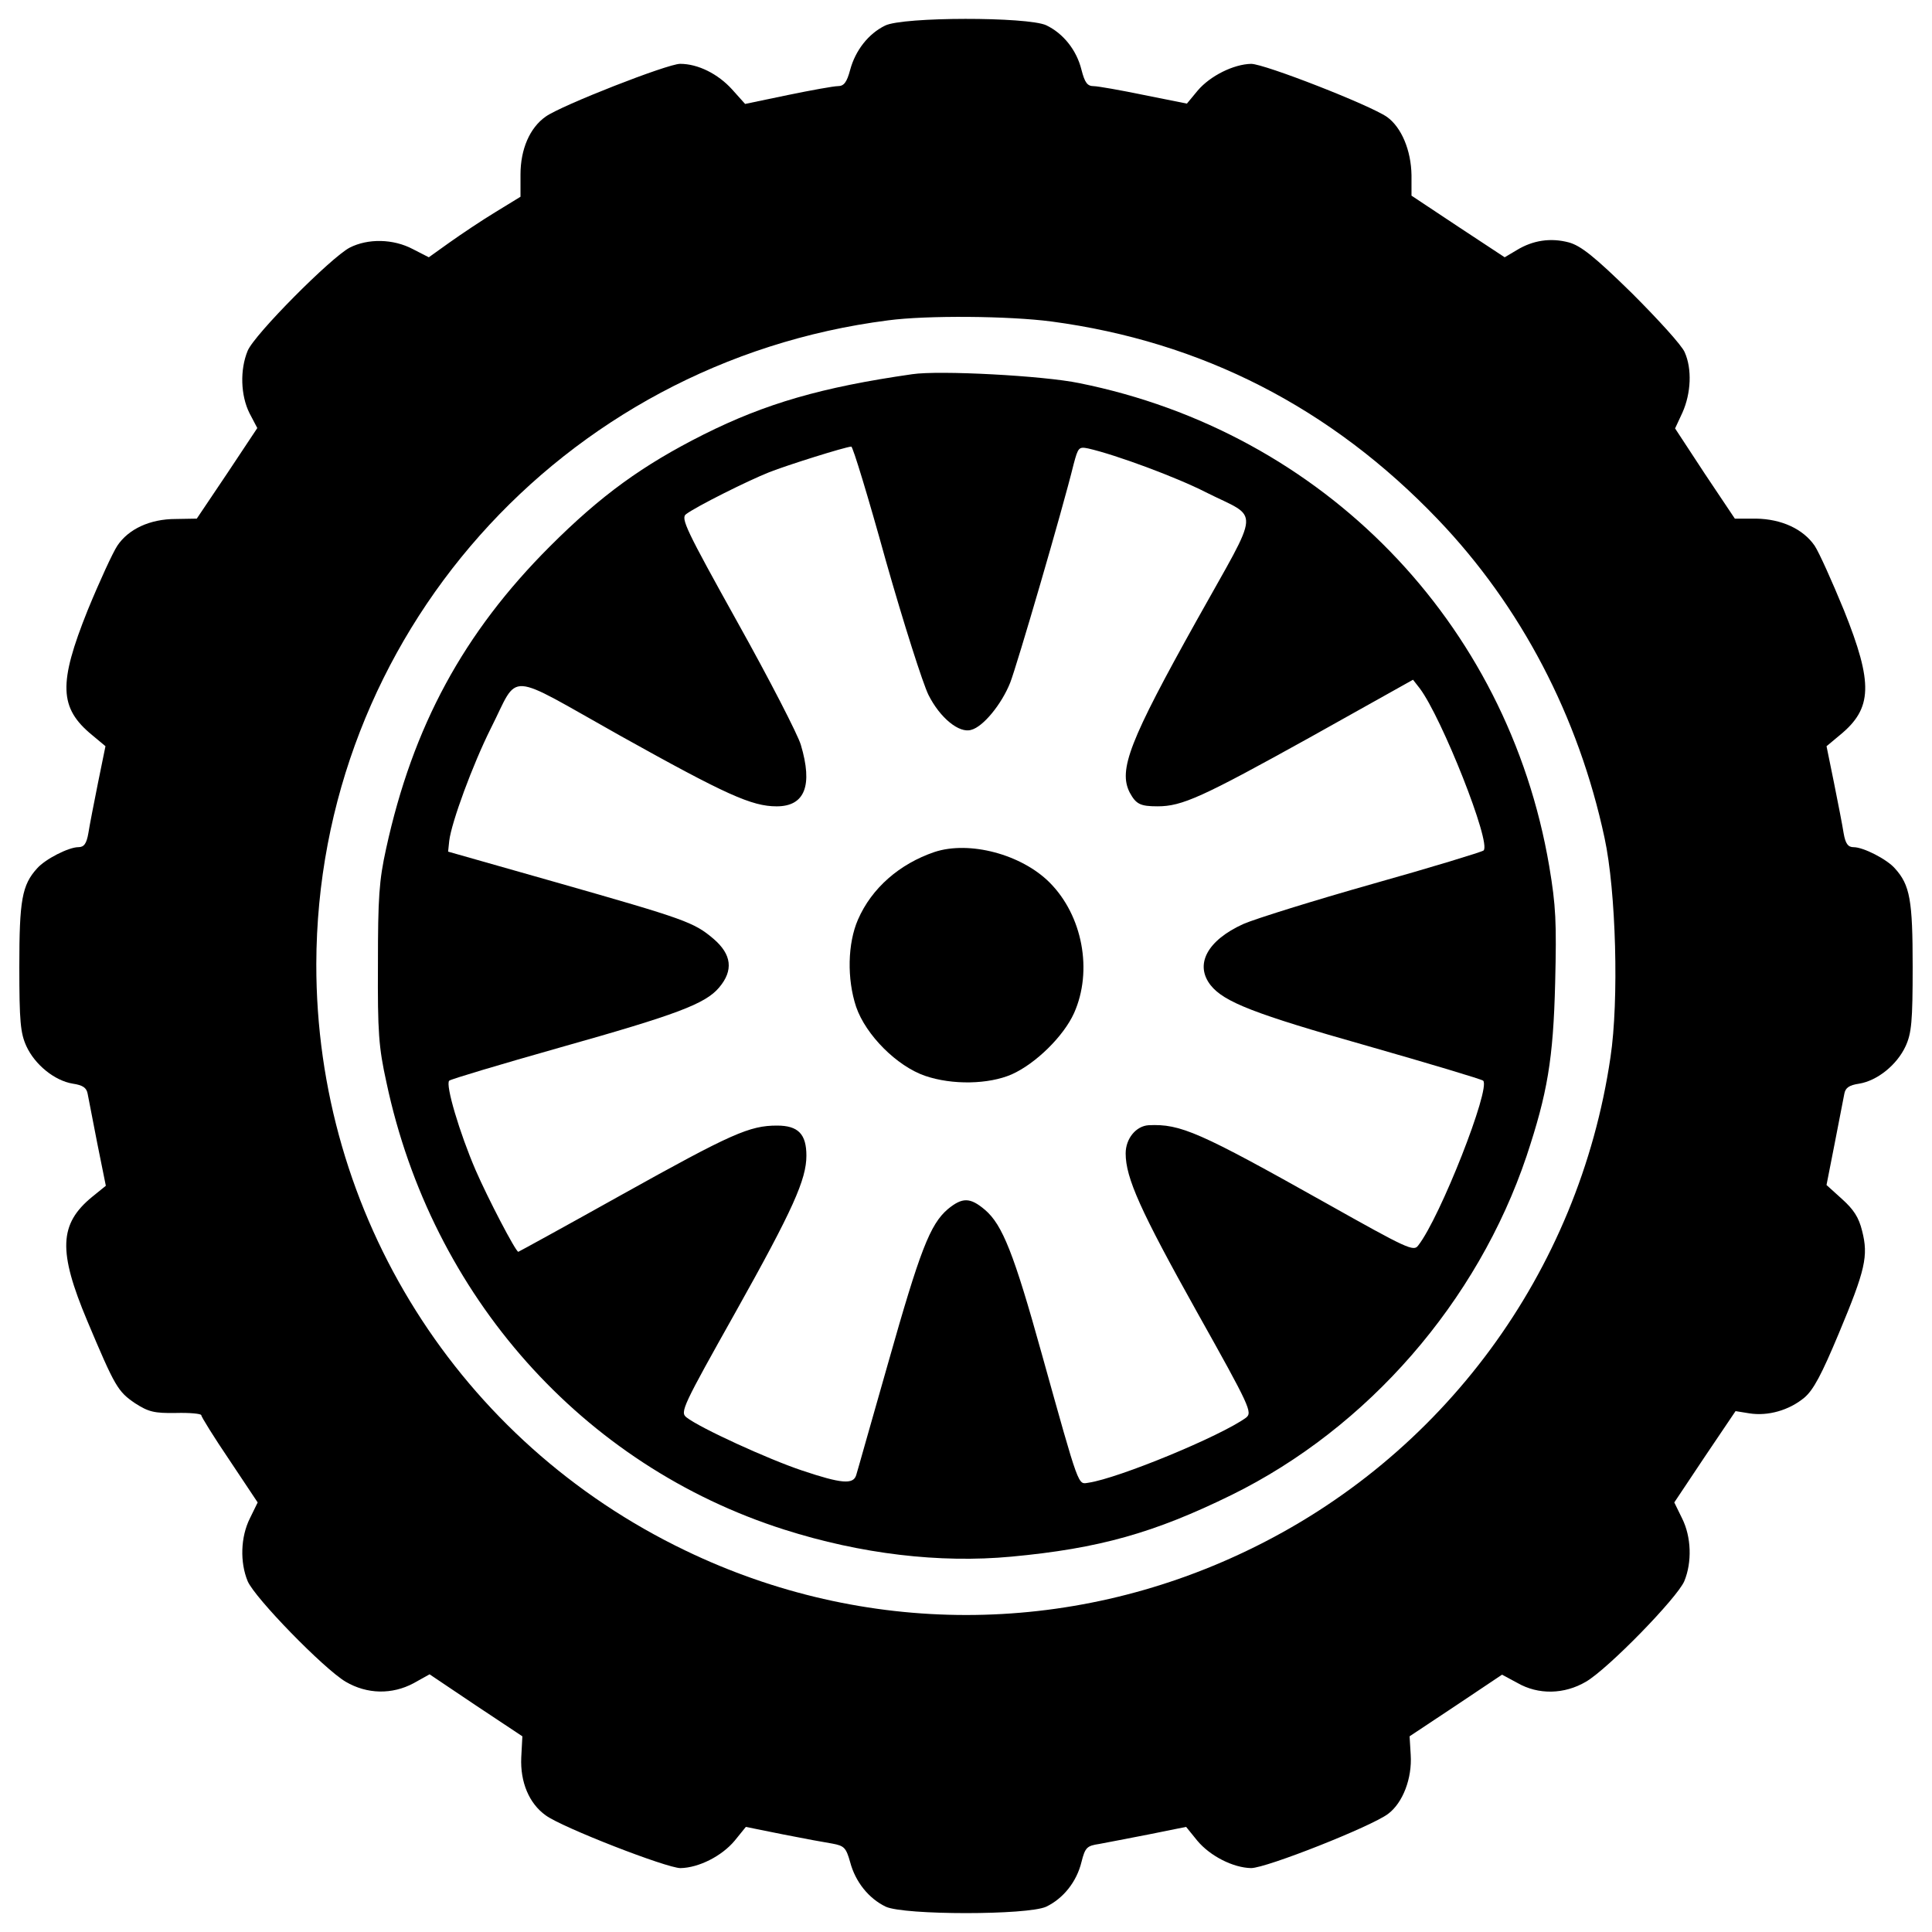
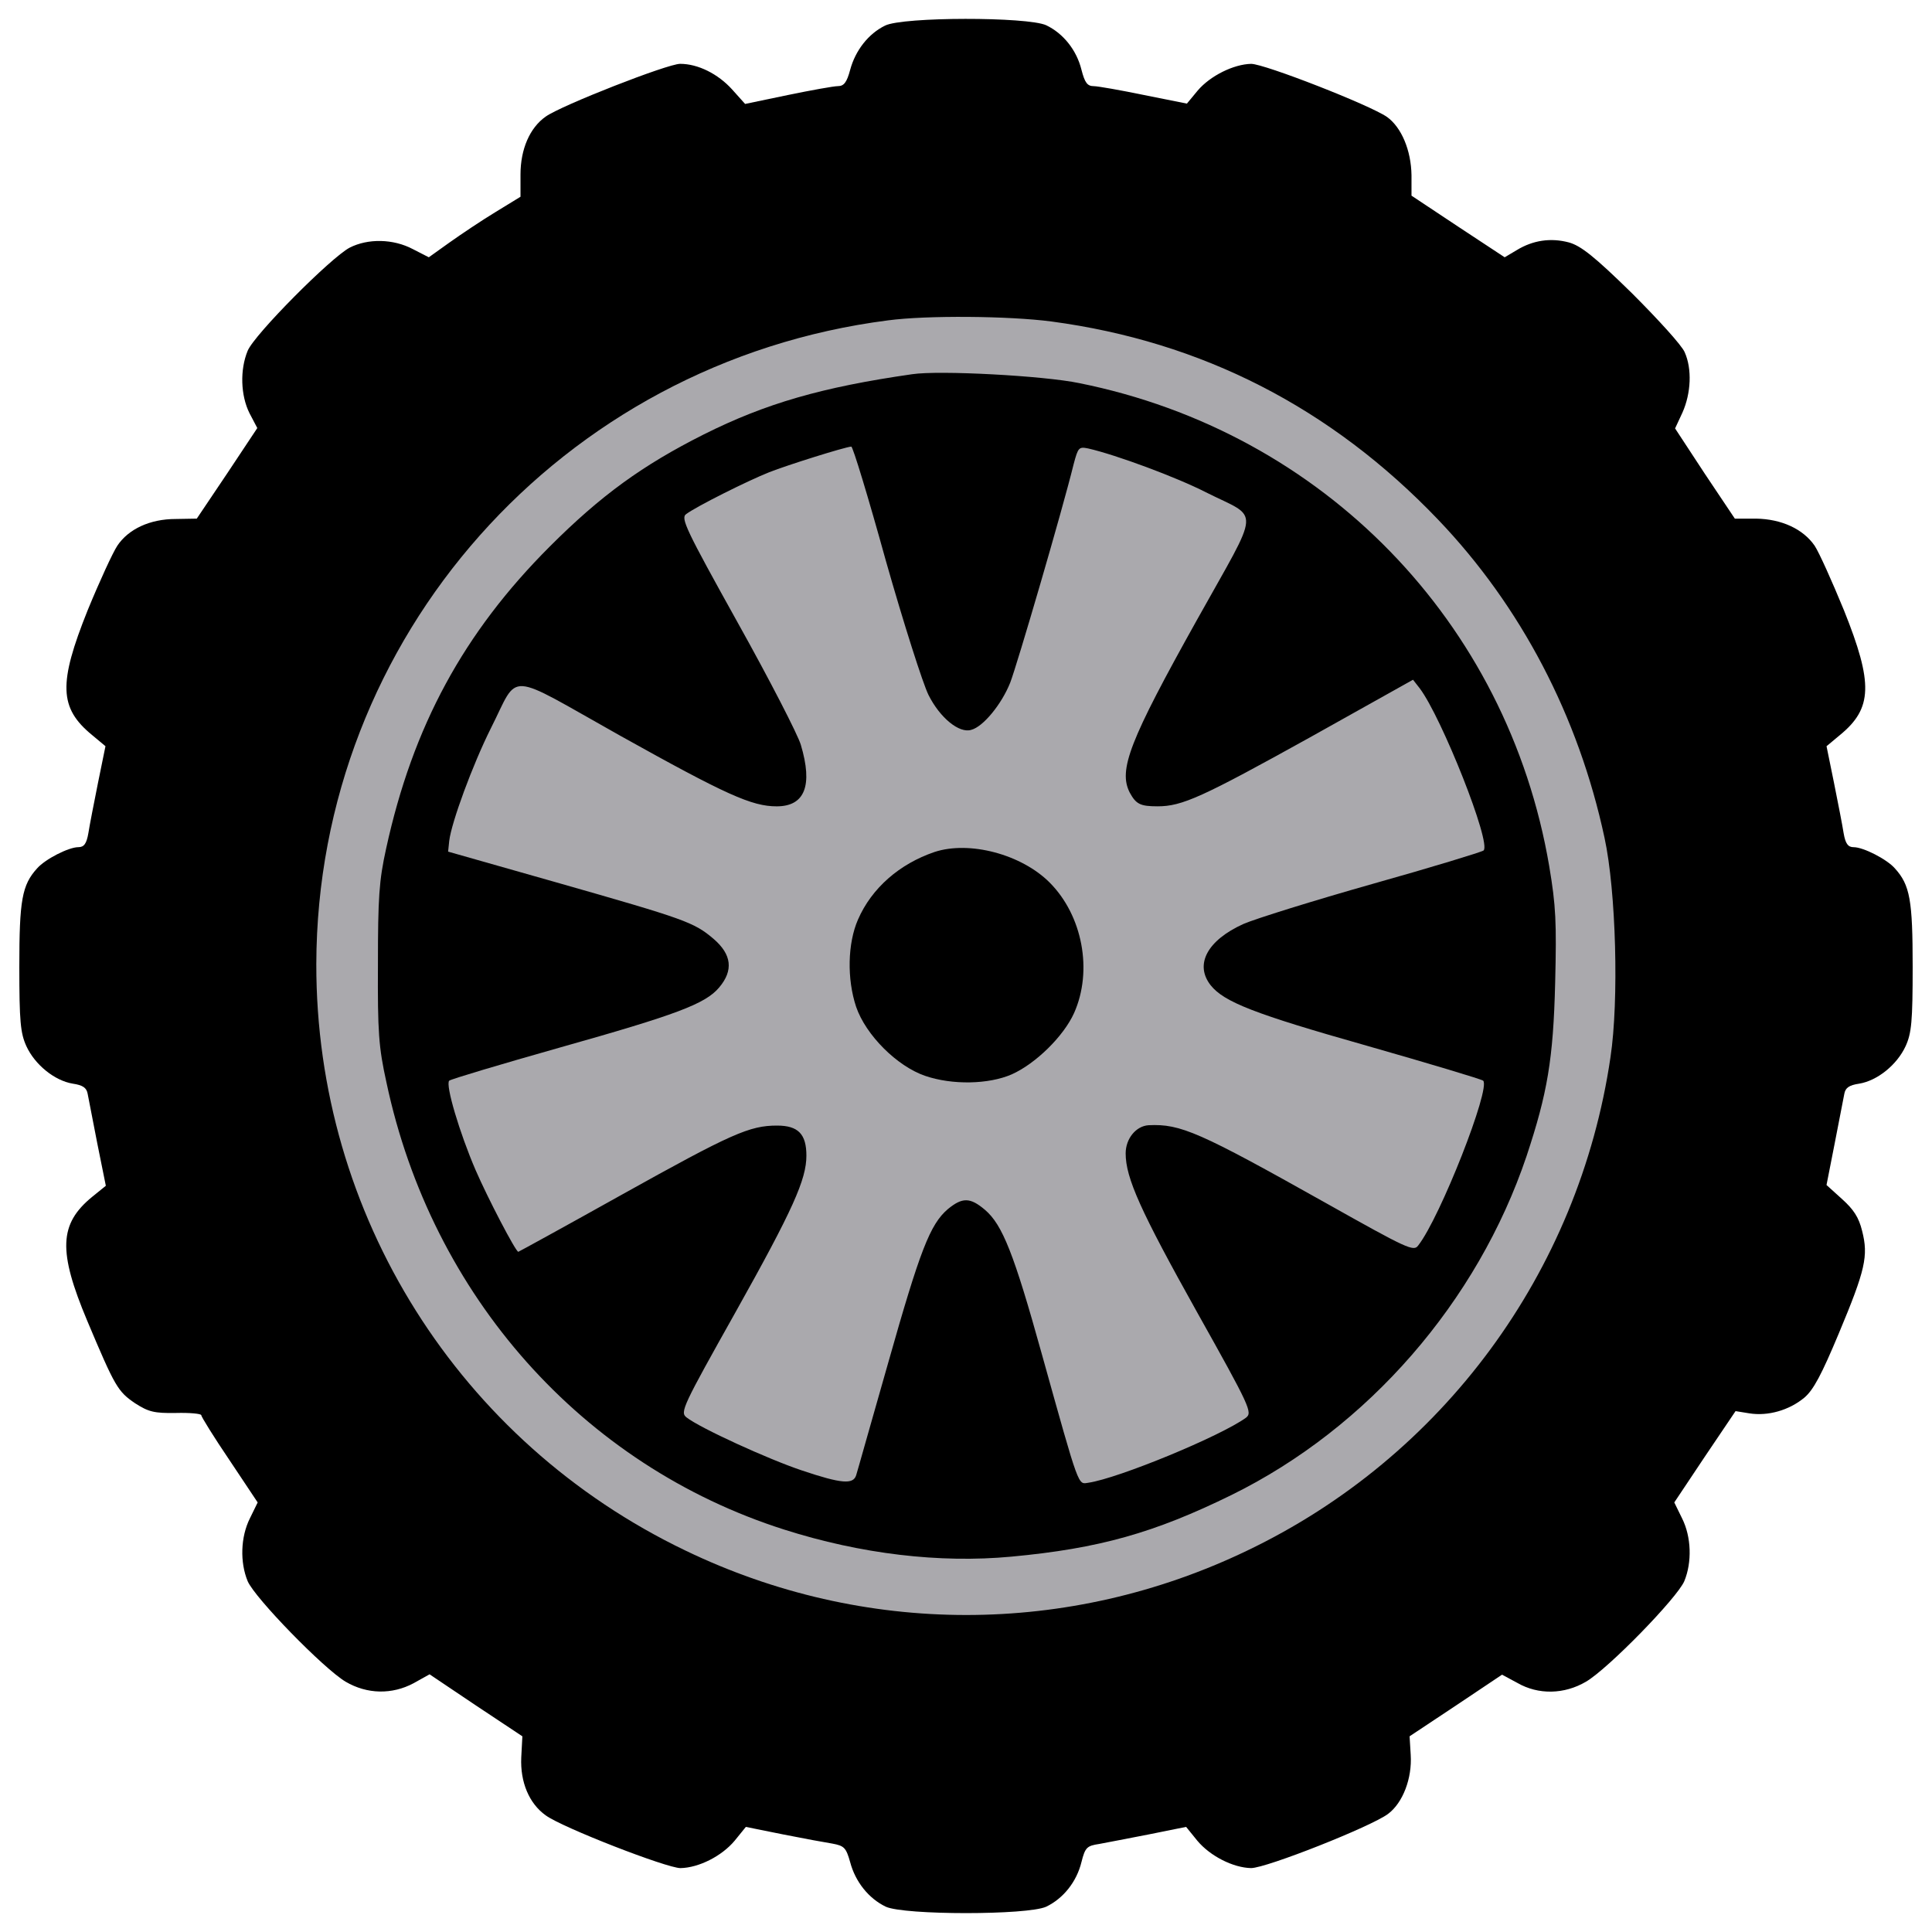
<svg xmlns="http://www.w3.org/2000/svg" version="1.1" x="0px" y="0px" viewBox="0 0 1000 1000" enable-background="new 0 0 1000 1000" xml:space="preserve">
  <g>
    <g transform="translate(0,512) scale(0.1,-0.1)">
+       <circle cx="5000" cy="0" r="4000" fill="#aaa9ad" />
      <path d="M4581.1,4987.5c-86.5-42.3-153.7-128.7-180.6-228.7c-17.3-65.3-32.7-84.6-63.4-84.6c-21.1,0-138.4-21.1-259.4-46.1l-221-46.1l-67.3,75c-73,80.7-176.8,132.6-269,132.6c-65.3,0-614.9-215.2-695.6-272.9c-82.6-57.6-130.7-169.1-130.7-299.8v-115.3l-128.7-78.8c-73-44.2-178.7-115.3-238.3-157.6l-107.6-76.9l-82.6,42.3c-101.8,53.8-232.5,55.7-326.7,7.7c-96.1-50-493.8-449.6-528.4-534.2c-40.4-98-36.5-230.6,9.6-322.8l40.4-76.9L1176.1,2670l-157.6-234.4l-109.5-1.9c-132.6,0-244-51.9-301.7-138.3c-23.1-34.6-92.2-184.5-153.7-334.4c-151.8-378.5-148-505.4,23.1-645.6l69.2-57.7l-38.4-188.3c-21.1-105.7-44.2-222.9-50-261.3c-9.6-55.7-23.1-73-51.9-73c-50,0-171-61.5-213.3-109.5C113.5,539,100,460.2,100,116.3c0-282.5,5.8-343.9,36.5-411.2c44.2-96.1,146-178.7,240.2-194.1c51.9-7.7,71.1-21.1,76.9-51.9c3.8-21.2,26.9-138.4,50-257.5l44.2-219.1l-71.1-57.6c-171-140.3-176.8-280.5-25-641.8c144.1-342,157.6-365.1,247.9-426.6c69.2-44.2,98-51.9,211.4-50c71.1,1.9,130.7-3.8,130.7-11.5c0-7.7,65.3-113.4,146-232.5l146-219.1l-40.4-82.6c-48-96.1-51.9-226.7-11.5-324.7c36.5-86.5,393.9-453.5,507.3-520.7c111.5-65.3,240.2-67.2,351.7-7.7l82.6,46.1l240.2-161.4l240.2-159.5l-5.8-109.5c-5.8-126.8,40.3-238.3,126.8-299.8c86.5-63.4,626.4-272.9,697.5-272.9c94.2,1.9,213.3,61.5,280.6,142.2l57.6,71.1l190.2-38.4c105.7-21.1,221-42.3,257.5-48c61.5-11.5,71.1-21.1,92.2-96.1c26.9-101.8,96.1-188.3,184.5-230.6c96.1-44.2,734-44.2,830.1,0c88.4,42.3,157.6,128.8,182.5,230.6c19.2,76.9,28.8,84.6,92.2,94.2c38.4,7.7,153.7,28.8,259.4,50l190.2,38.4l57.6-71.1c67.3-80.7,186.4-140.3,278.6-142.2c78.8,0,622.6,215.2,709.1,280.5c76.9,57.6,124.9,184.5,117.2,305.5l-5.8,96.1l240.2,159.5l238.3,159.5l78.8-42.3c109.5-63.4,244-59.6,355.5,5.8c115.3,67.3,472.7,434.3,509.2,520.7c40.4,98,36.5,228.7-11.5,324.7l-40.4,82.6l157.6,236.3l159.5,236.4l71.1-11.5c96.1-15.4,205.6,15.4,284.4,80.7c48,40.3,90.3,121.1,178.7,332.4c138.4,330.5,153.7,401.6,121.1,530.4c-17.3,71.1-44.2,111.5-103.8,165.3l-80.7,73l42.3,215.2c23.1,119.1,46.1,236.3,50,257.5c5.8,30.7,25,44.2,76.9,51.9c94.2,15.4,196,98,240.2,194.1c30.8,67.3,36.5,128.8,36.5,411.2c0,344-13.5,422.7-92.2,509.2c-42.3,48-163.3,109.5-213.3,109.5c-28.8,0-42.3,17.3-51.9,73c-5.8,38.4-28.8,155.7-50,261.3l-38.4,188.3l69.2,57.7c169.1,138.3,172.9,267.1,21.1,645.6c-61.5,149.9-128.8,299.8-151.8,334.4c-59.6,86.5-171,138.3-303.6,140.3h-109.5l-155.6,232.5l-153.7,234.4l38.4,82.6c44.2,99.9,50,224.8,11.5,311.3c-13.4,34.6-138.3,171-272.8,305.5c-196,192.2-265.2,246-326.7,263.3c-94.2,25-186.4,11.5-270.9-40.4l-61.5-36.5l-242.1,159.5l-240.2,159.5v105.7c-1.9,128.8-51.9,247.9-126.8,301.7c-88.4,61.5-634.1,274.8-703.3,274.8c-90.3-1.9-211.4-61.5-276.7-138.4l-55.7-67.3l-221,44.2c-121.1,25-240.2,46.1-261.3,46.1c-32.7,0-46.1,17.3-63.4,84.6c-25,101.8-94.1,188.3-182.5,230.6C5319,5033.6,4673.3,5033.6,4581.1,4987.5z M5442,3456c778.2-103.8,1446.9-445.8,2000.3-1024.2c430.4-449.6,728.3-1020.3,862.8-1648.7c59.6-274.8,75-841.6,30.7-1135.6c-163.3-1112.6-868.5-2069.5-1881.2-2553.8c-924.3-443.9-1983.1-443.9-2905.4,0c-1174.1,563-1913.9,1739-1912,3036.1c3.8,1691,1266.3,3114.9,2959.2,3332C4796.3,3488.6,5222.9,3484.8,5442,3456z" />
      <path d="M4721.4,3183.1c-468.9-67.3-759-151.8-1078-311.3c-317.1-159.5-532.3-315.1-797.5-580.3c-445.8-445.8-709.1-930-847.4-1564.2c-36.5-165.3-42.3-253.7-42.3-597.6c-1.9-351.6,3.8-430.4,44.2-613c234.4-1104.9,1014.6-1981.2,2058-2313.6c397.8-126.8,805.1-174.9,1176-140.3c455.4,42.3,739.8,123,1139.5,319c707.1,347.8,1274,1001.1,1527.6,1754.4c107.6,324.8,138.3,499.6,148,897.4c7.7,313.2,3.8,397.8-30.8,603.4c-215.2,1264.4-1170.2,2246.3-2432.7,2500C5401.6,3175.4,4861.6,3204.2,4721.4,3183.1z M4584.9,2218.5c92.2-324.8,192.2-638,221-695.6c59.6-119.1,159.5-199.8,221-180.6c61.5,15.4,157.5,132.6,201.8,244c34.6,88.4,270.9,895.5,328.6,1131.8c23.1,86.5,26.9,90.3,75,80.7c144.1-32.7,459.2-149.9,609.1-226.7c282.5-142.2,288.2-61.5-46.1-661c-349.7-626.4-407.4-776.3-347.8-893.5c32.7-59.6,53.8-71.1,144.1-71.1c126.8,0,228.7,46.1,789.8,357.4l532.3,297.8l34.6-44.2c113.4-149.9,372.8-803.2,330.5-839.7c-9.6-7.7-267.1-86.5-574.6-172.9c-305.5-86.5-607.2-180.6-668.7-207.5c-186.4-84.5-253.7-209.4-169.1-317.1c69.2-86.5,224.8-147.9,809-313.2c322.8-92.2,591.8-172.9,601.4-180.6c40.4-38.4-222.9-709.1-336.3-853.2c-23.1-32.7-55.7-17.3-476.5,219.1c-657.2,368.9-753.3,411.2-918.5,403.5c-65.3-3.8-119.1-69.2-119.1-146c0-126.8,76.9-297.8,368.9-820.5c276.7-493.8,288.2-520.7,253.7-547.6c-132.6-96.1-659.1-313.2-814.7-336.3c-55.7-7.7-44.2-42.3-242.1,666.8c-144.1,518.8-203.7,668.7-294,745.6c-76.9,65.3-117.2,65.3-192.1,3.8c-92.2-78.8-144.1-213.3-309.4-797.5c-86.5-301.7-159.5-563-165.3-580.3c-15.4-48-74.9-44.2-280.6,25c-172.9,57.7-526.5,219.1-597.6,274.8c-34.6,26.9-19.2,57.6,255.6,547.6c295.9,528.4,365.1,684.1,365.1,807.1c0,111.4-42.3,155.6-151.8,155.6c-142.2,0-234.4-40.4-803.2-357.4c-292.1-163.3-534.2-295.9-536.1-295.9c-13.4,0-157.6,276.7-221,422.7C2379-744.6,2304-492.9,2325.2-473.6c7.7,7.7,265.2,84.5,570.7,171c607.2,171,755.2,226.7,826.3,311.3c74.9,88.4,65.3,171-28.8,251.7c-101.8,86.5-146,101.9-812.8,292.1L2319.4,712l5.8,55.7c11.5,96.1,121.1,393.9,215.2,582.2c149.9,295.9,67.3,299.8,670.6-38.4c547.7-305.5,680.2-365.1,809-365.1c146,0,188.3,107.6,124.9,319c-15.4,51.9-161.4,336.3-326.7,632.2c-267.1,480.4-295.9,540-267.1,561.1c53.8,40.3,319,172.9,430.4,217.1c92.2,36.5,392,130.7,424.7,132.6C4413.9,2810.3,4494.6,2545.1,4584.9,2218.5z" />
      <path d="M4836.7,710c-180.6-61.5-324.7-186.4-395.8-349.7c-53.8-123-57.6-307.5-9.6-451.6c50-146,211.4-307.5,357.4-357.4c140.3-48,328.6-44.2,447.7,7.7c124.9,55.7,269,197.9,322.8,317.1c98,219.1,44.2,505.4-126.8,676.4C5286.3,698.5,5017.3,769.6,4836.7,710z" />
    </g>
  </g>
</svg>
